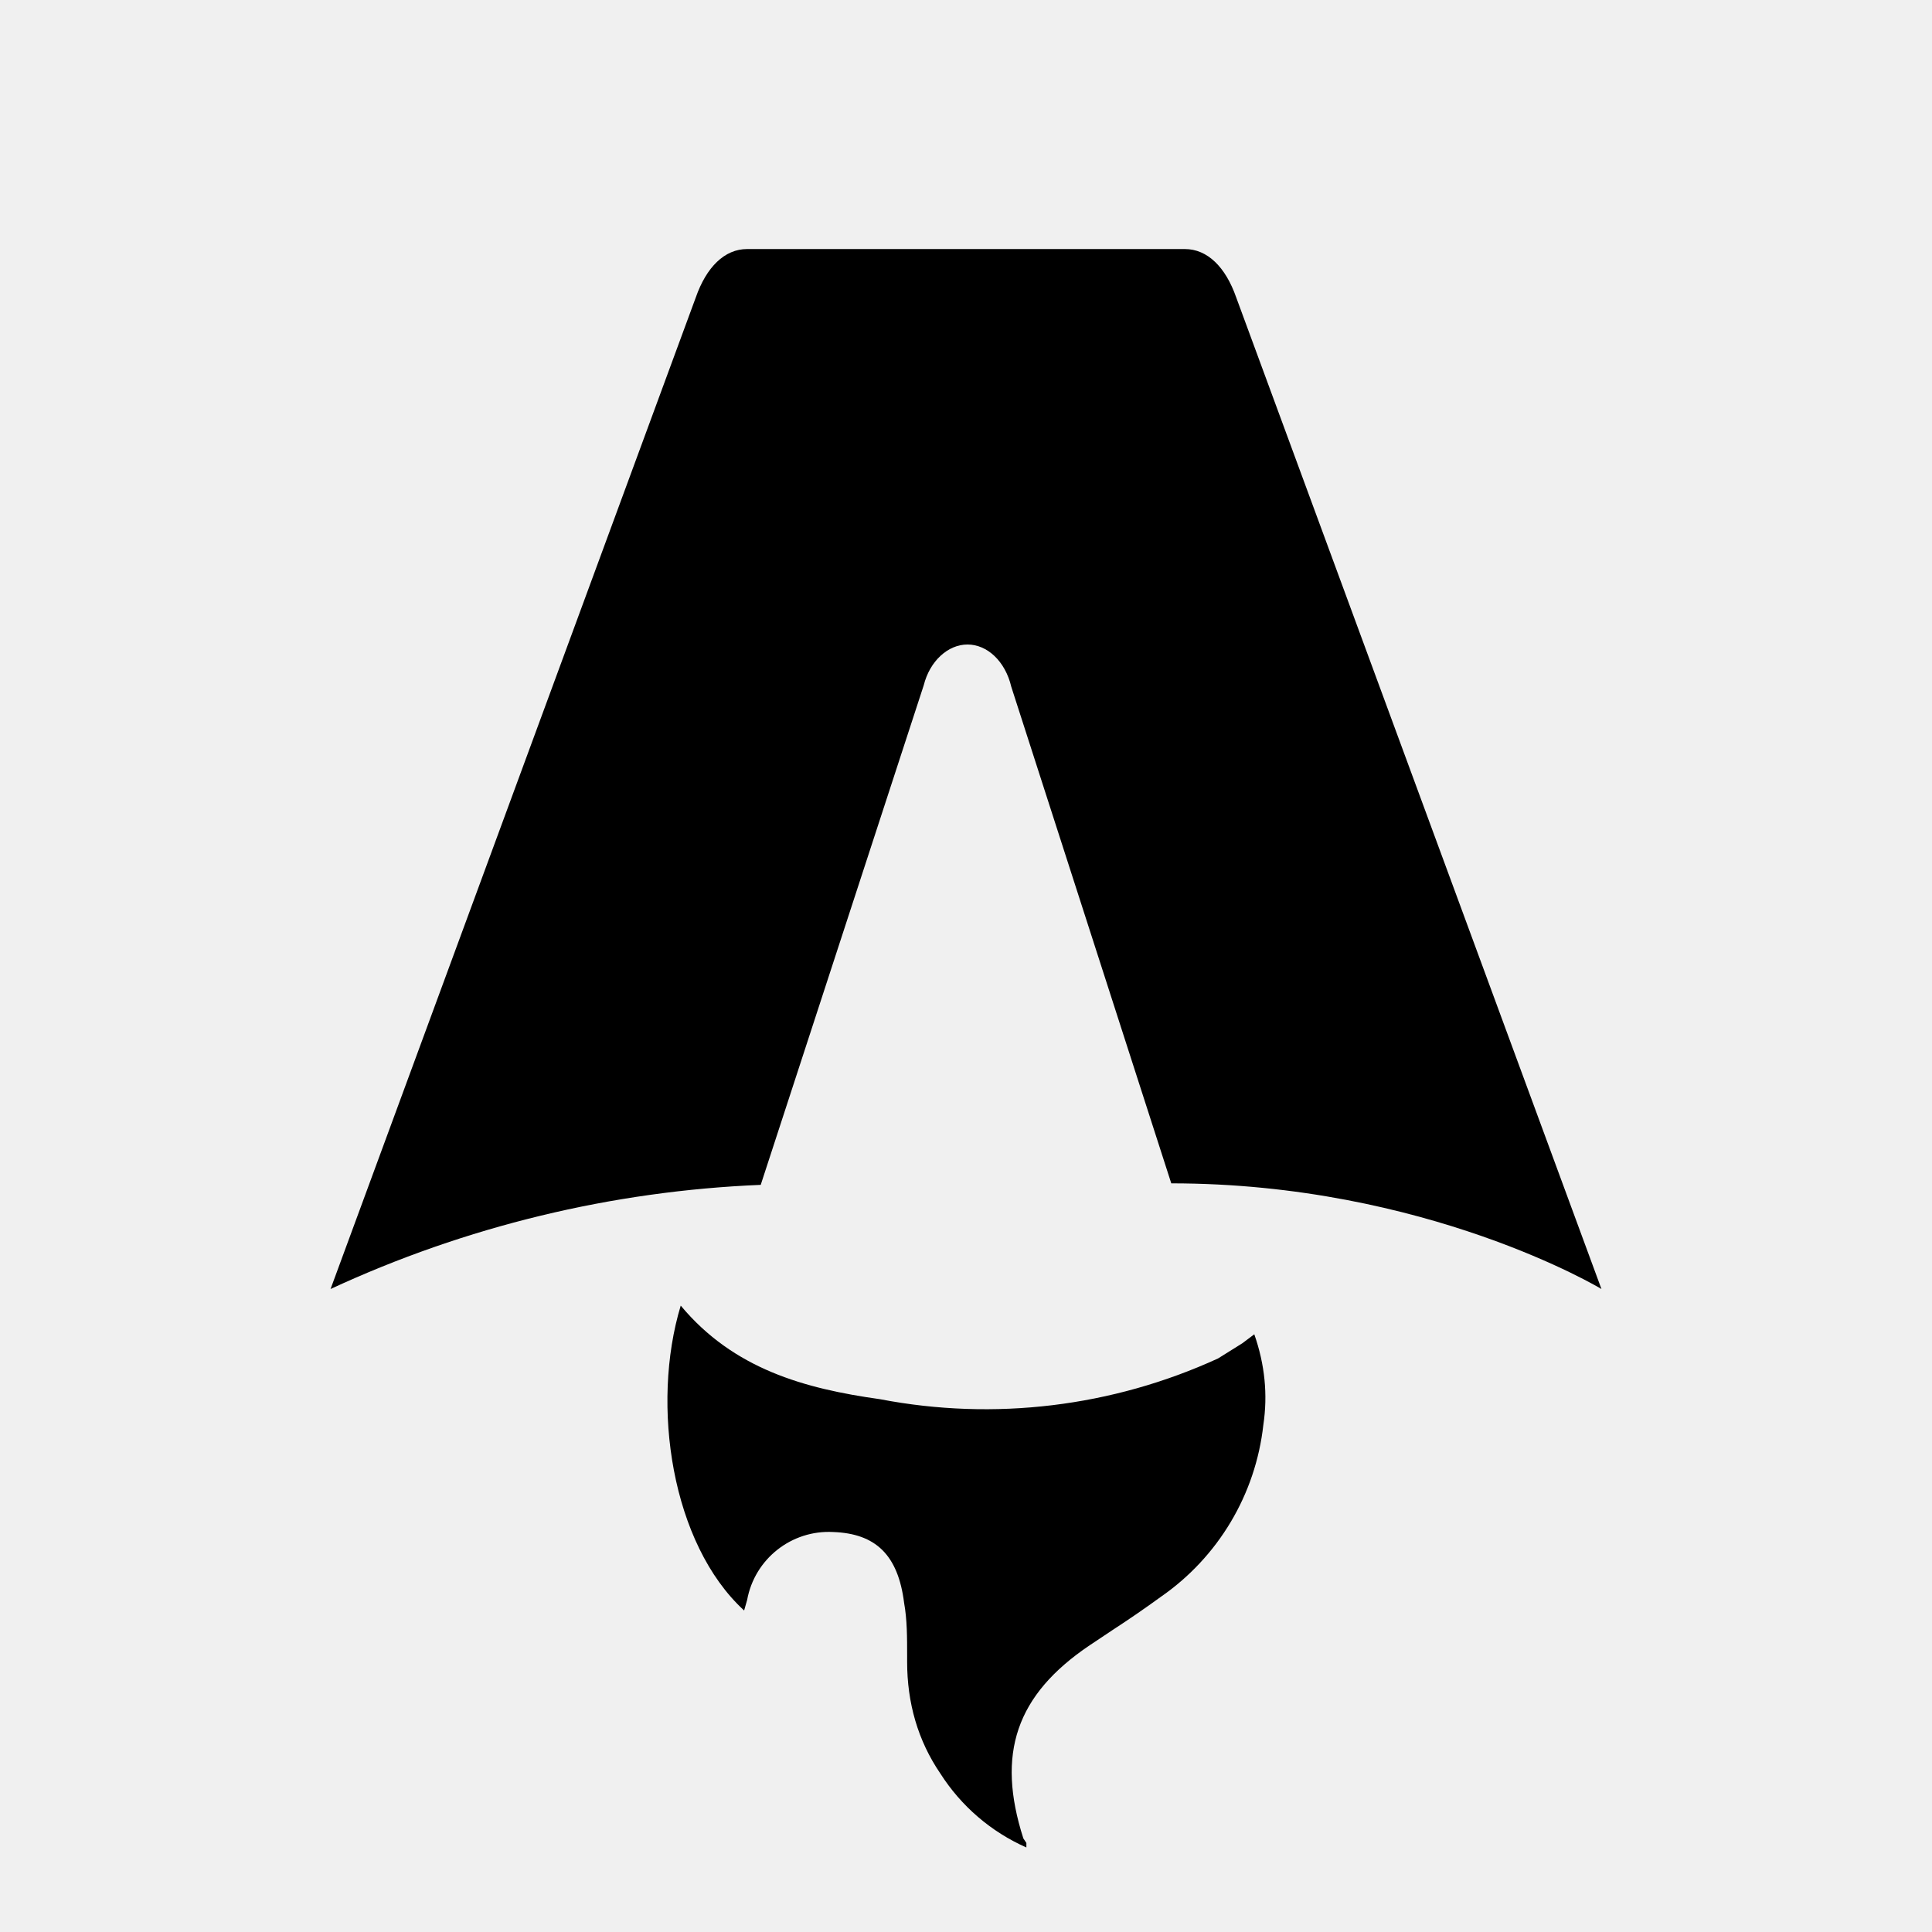
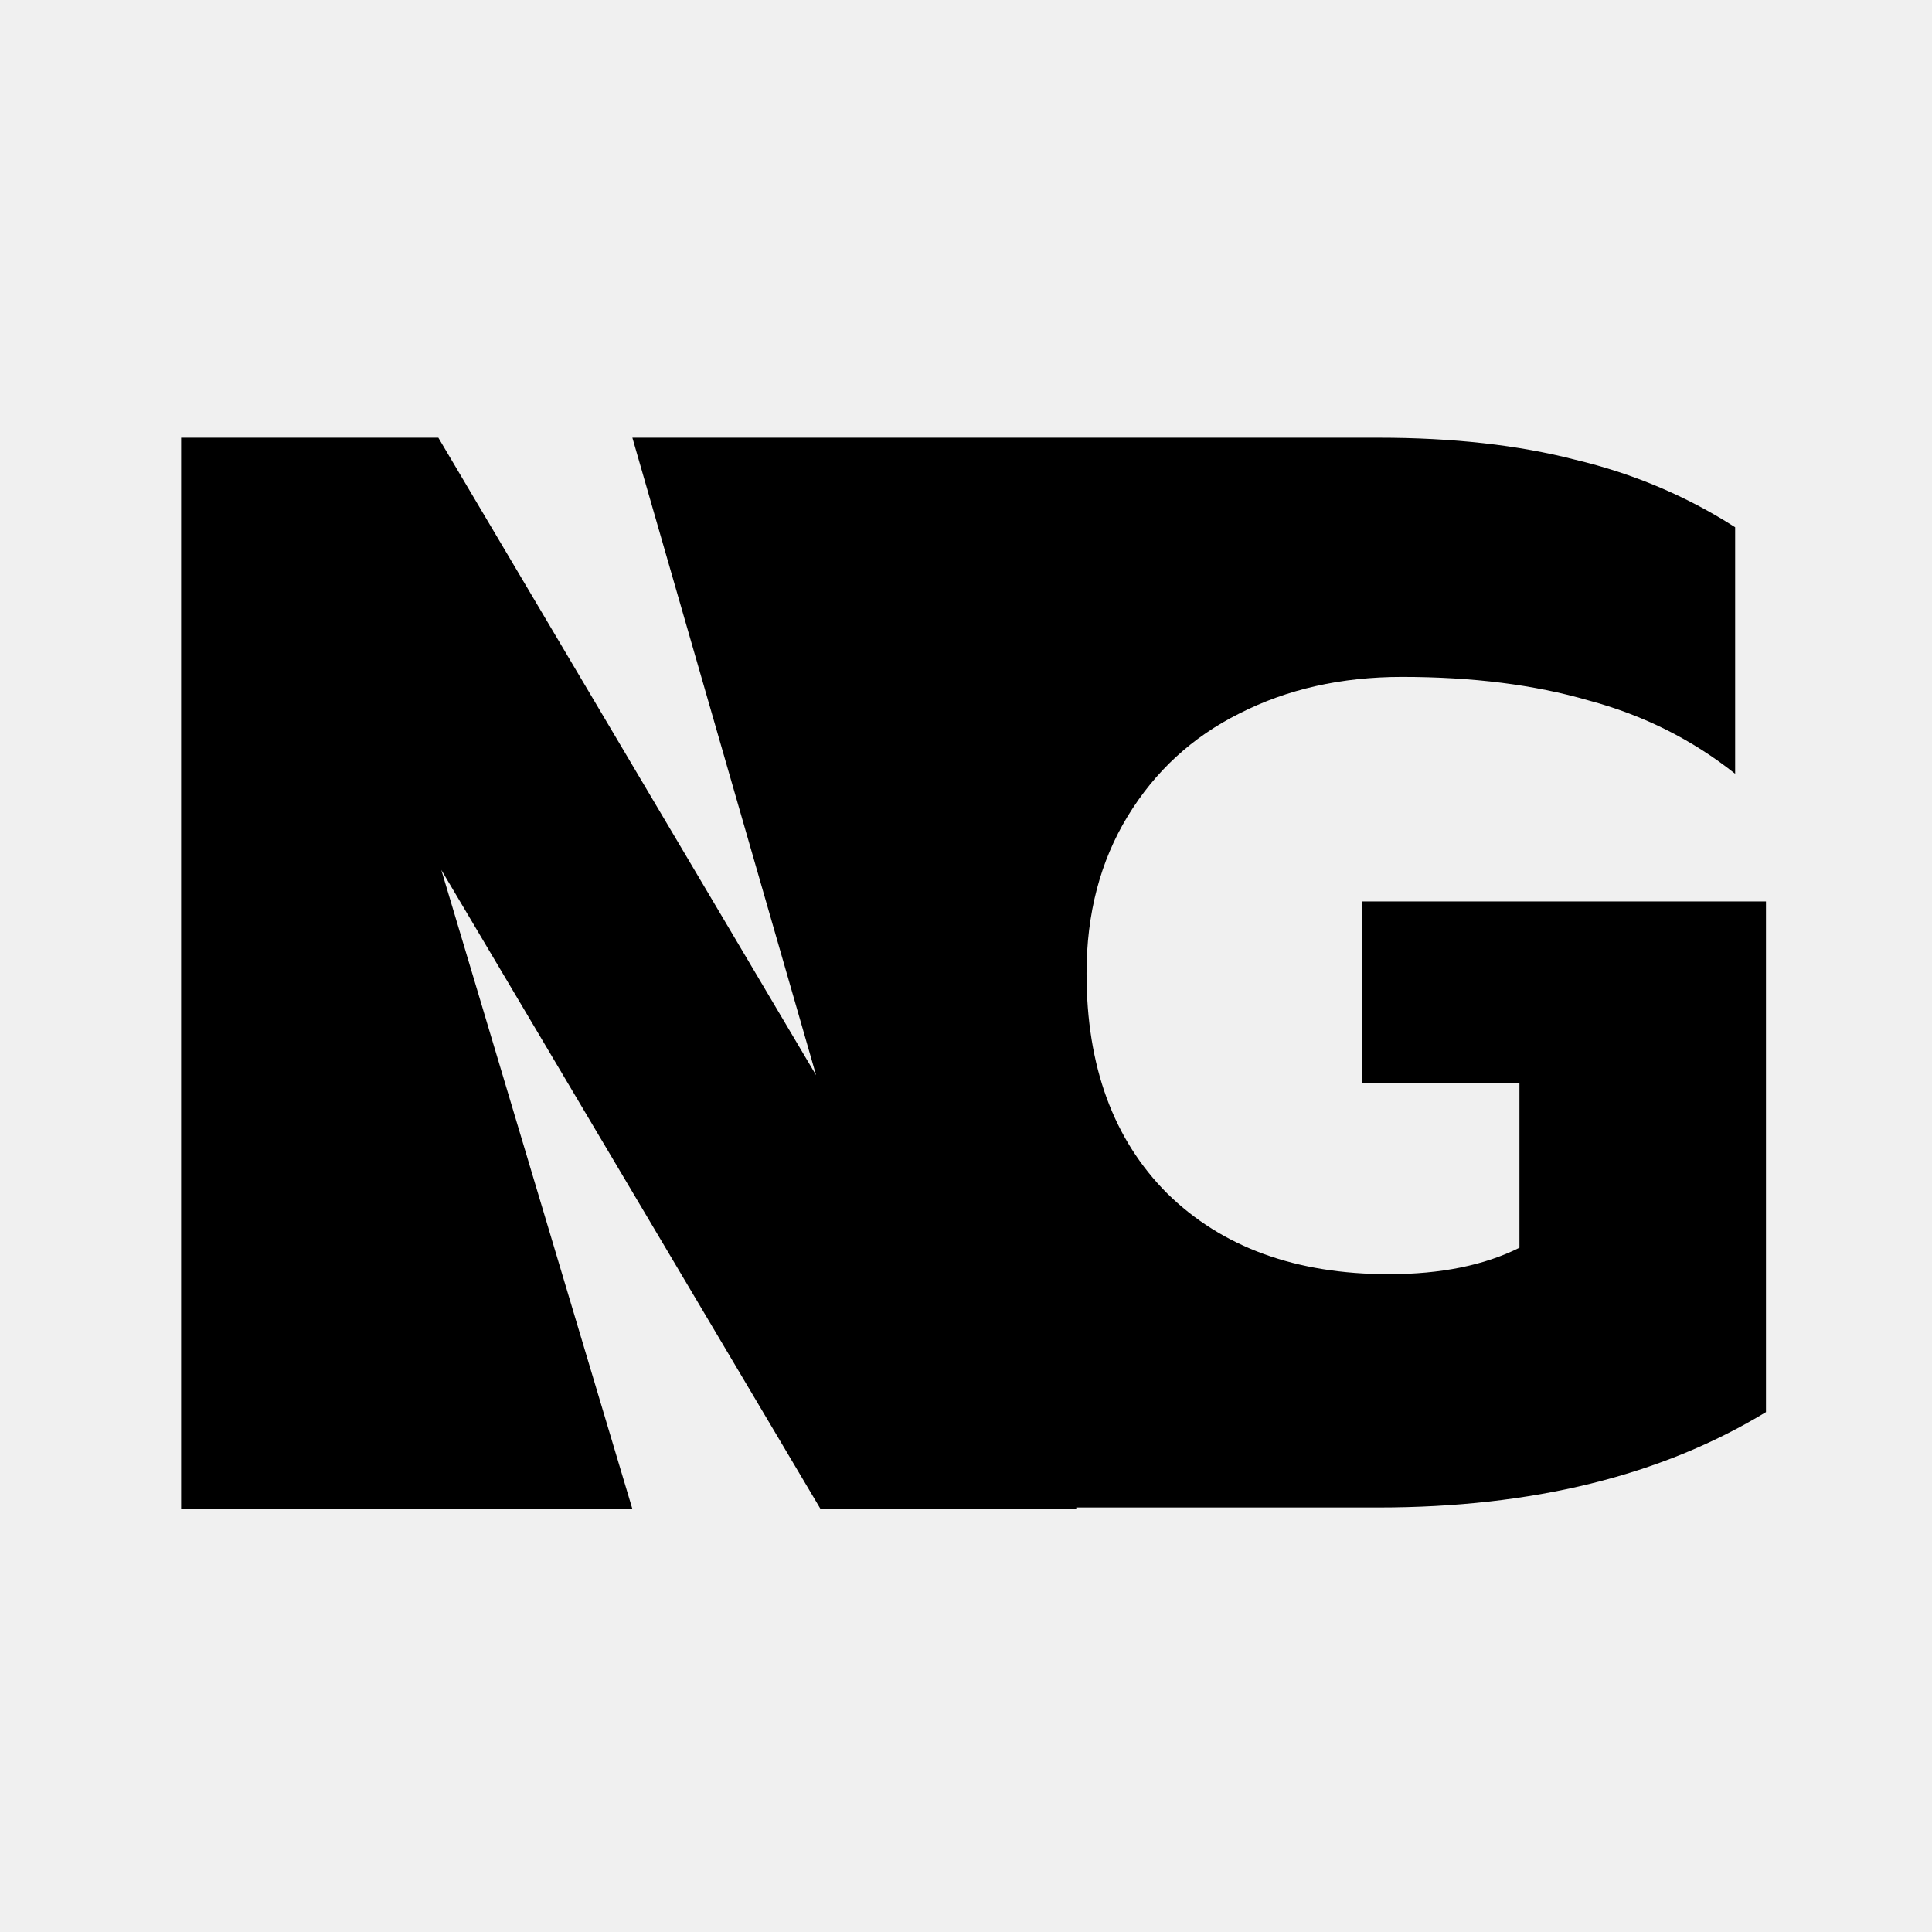
- <svg xmlns="http://www.w3.org/2000/svg" fill="none" viewBox="0 0 128 128">
-   <path d="M50.4 78.5a75.1 75.1 0 0 0-28.5 6.9l24.2-65.7c.7-2 1.9-3.2 3.4-3.2h29c1.5 0 2.7 1.2 3.4 3.2l24.2 65.7s-11.6-7-28.5-7L67 45.5c-.4-1.7-1.6-2.8-2.9-2.8-1.3 0-2.5 1.1-2.9 2.7L50.4 78.5Zm-1.1 28.2Zm-4.2-20.2c-2 6.6-.6 15.8 4.2 20.2a17.5 17.5 0 0 1 .2-.7 5.5 5.5 0 0 1 5.7-4.5c2.8.1 4.3 1.5 4.7 4.7.2 1.1.2 2.3.2 3.5v.4c0 2.7.7 5.2 2.2 7.4a13 13 0 0 0 5.7 4.9v-.3l-.2-.3c-1.8-5.6-.5-9.5 4.4-12.8l1.5-1a73 73 0 0 0 3.2-2.2 16 16 0 0 0 6.8-11.4c.3-2 .1-4-.6-6l-.8.6-1.6 1a37 37 0 0 1-22.4 2.7c-5-.7-9.7-2-13.2-6.2Z" />
+ <svg xmlns="http://www.w3.org/2000/svg" width="128" height="128" viewBox="0 0 128 128" fill="none">
+   <path d="M12 29H29.042L54.069 71.238L41.896 29H71.306H91.333C96.259 29 100.602 29.486 104.361 30.458C108.185 31.366 111.718 32.856 114.958 34.931V51.264C112.106 48.995 108.866 47.375 105.236 46.403C101.671 45.366 97.556 44.847 92.889 44.847C88.87 44.847 85.273 45.657 82.097 47.278C78.986 48.833 76.523 51.102 74.708 54.083C72.894 57.065 71.986 60.532 71.986 64.486C71.986 70.644 73.769 75.505 77.333 79.069C80.963 82.634 85.856 84.417 92.014 84.417C95.449 84.417 98.333 83.833 100.667 82.667V71.778H90.264V59.722H117V93.556C110.065 97.769 101.509 99.875 91.333 99.875H71.306V99.972H54.361L29.237 57.633L41.896 99.972H12V29Z" />
  <style>
        path { fill: #000; }
        @media (prefers-color-scheme: dark) {
            path { fill: #FFF; }
        }
    </style>
</svg>
